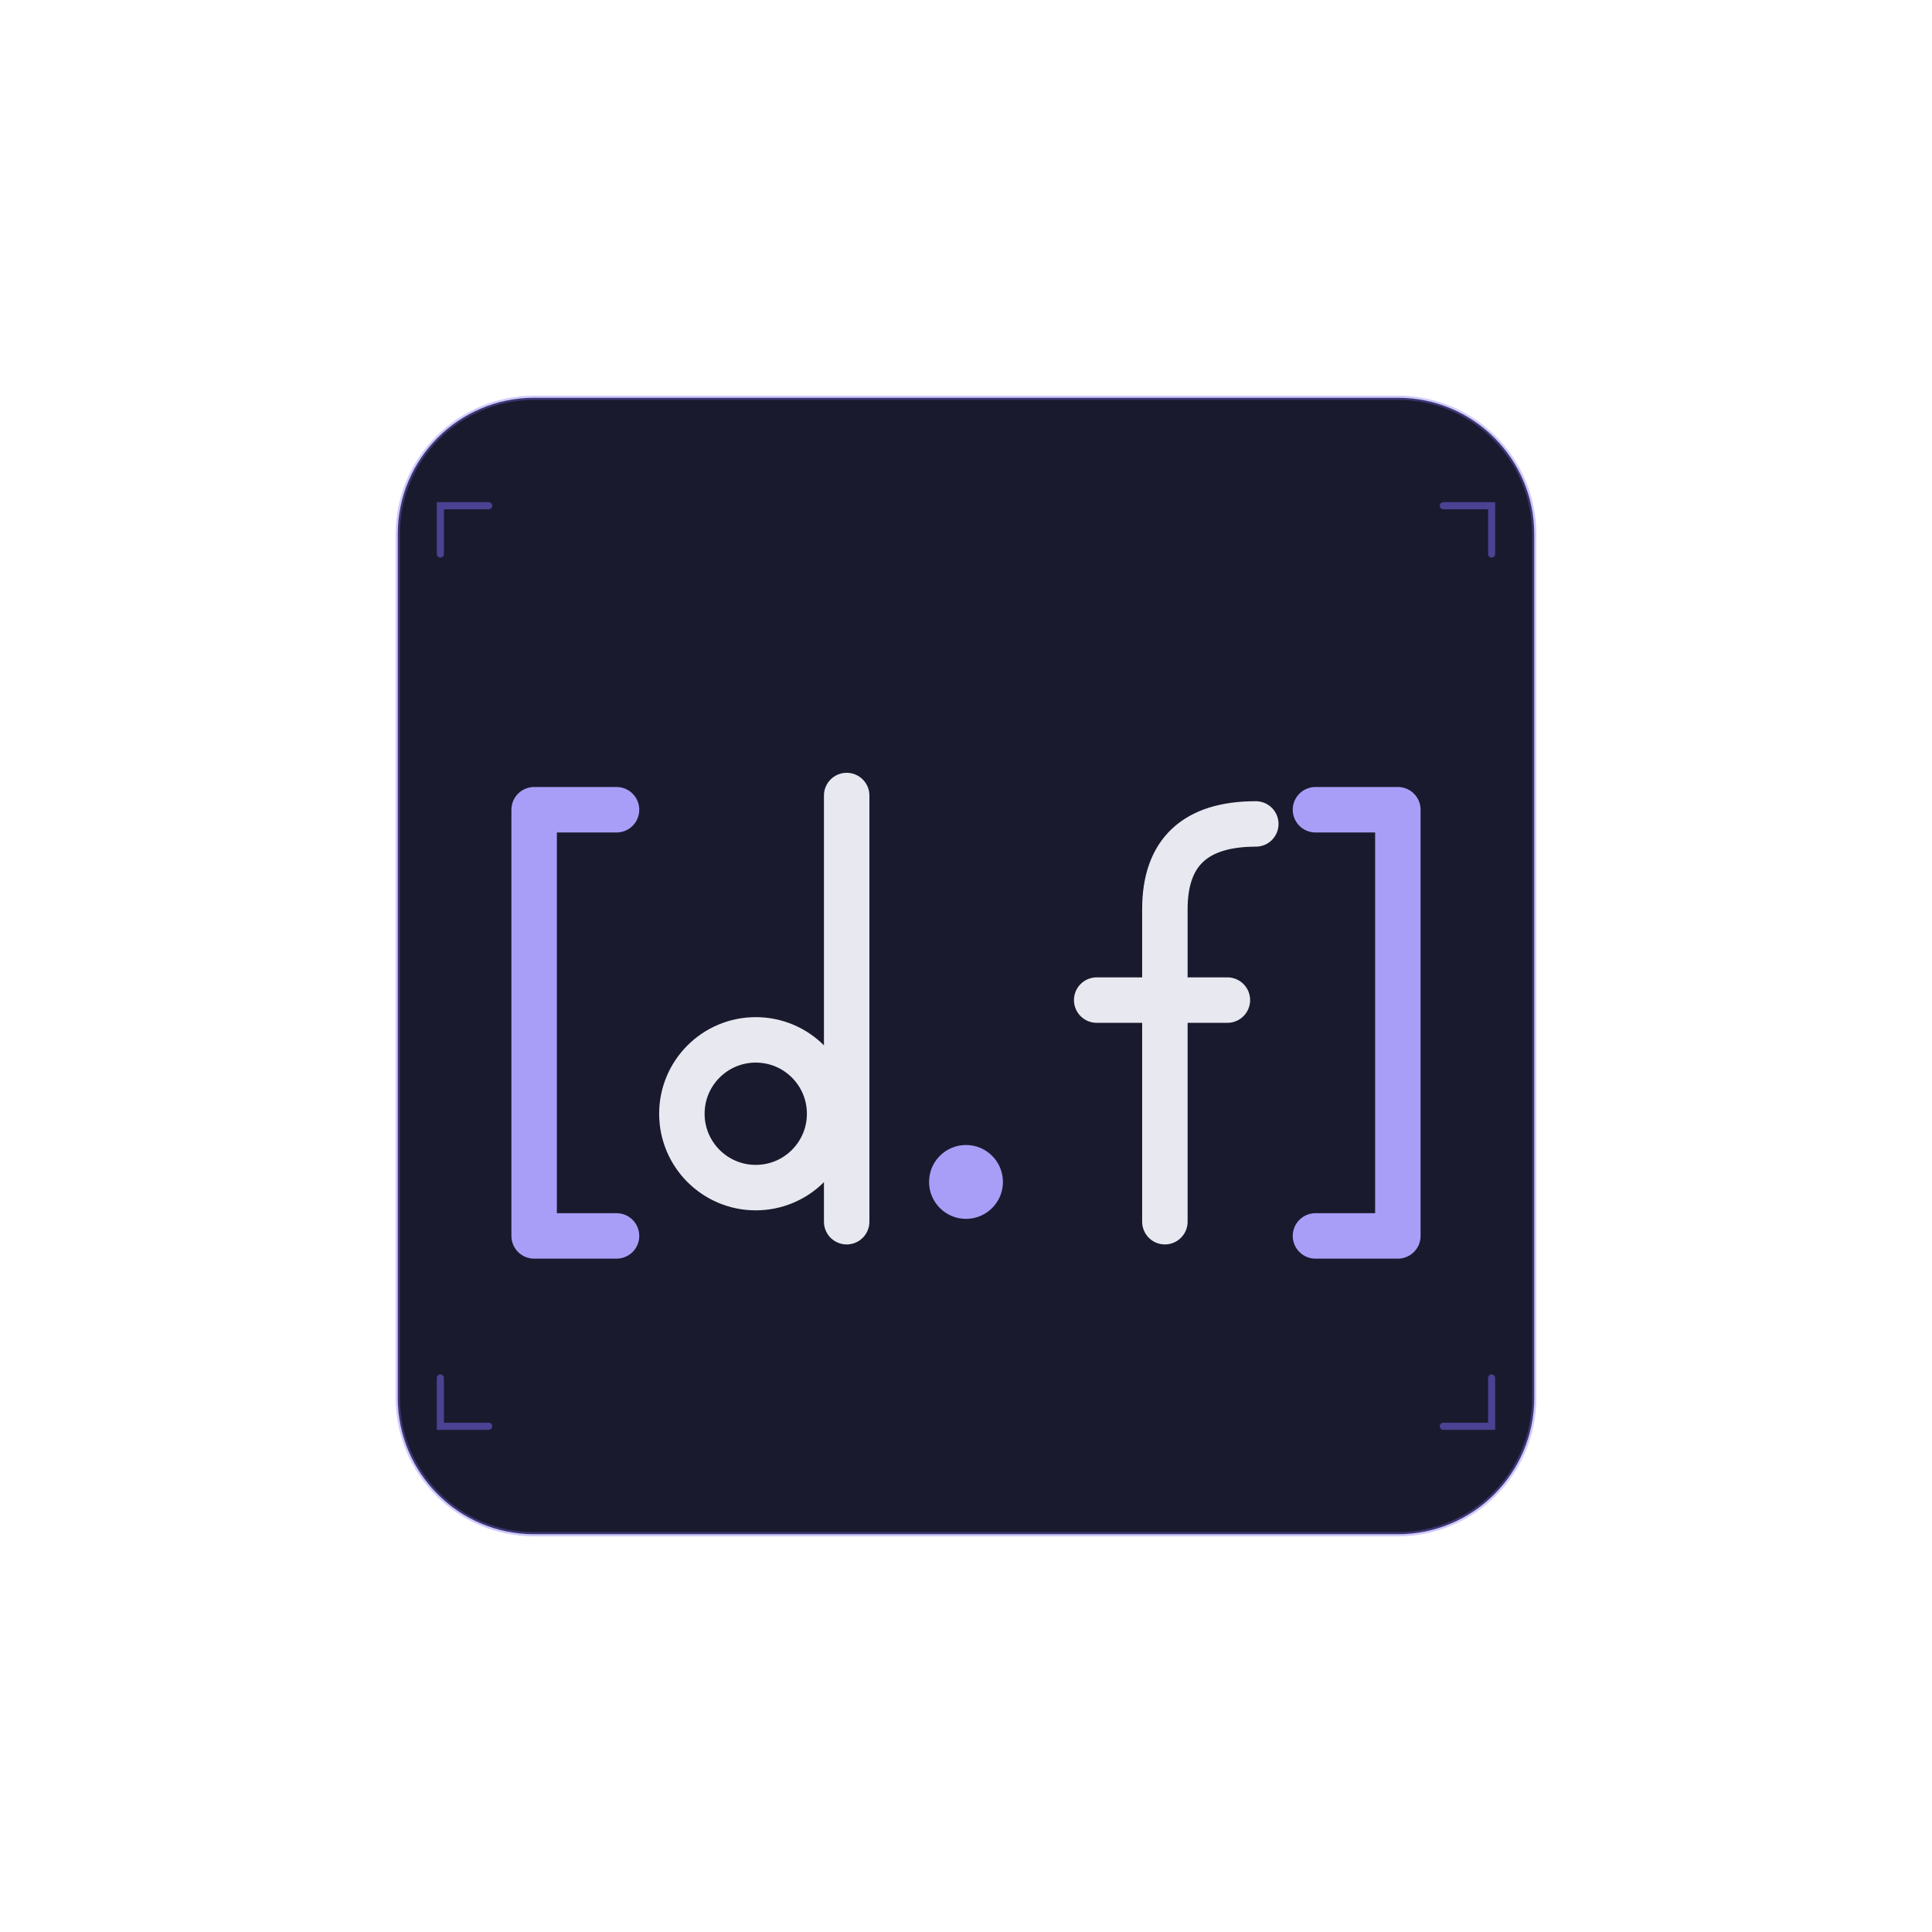
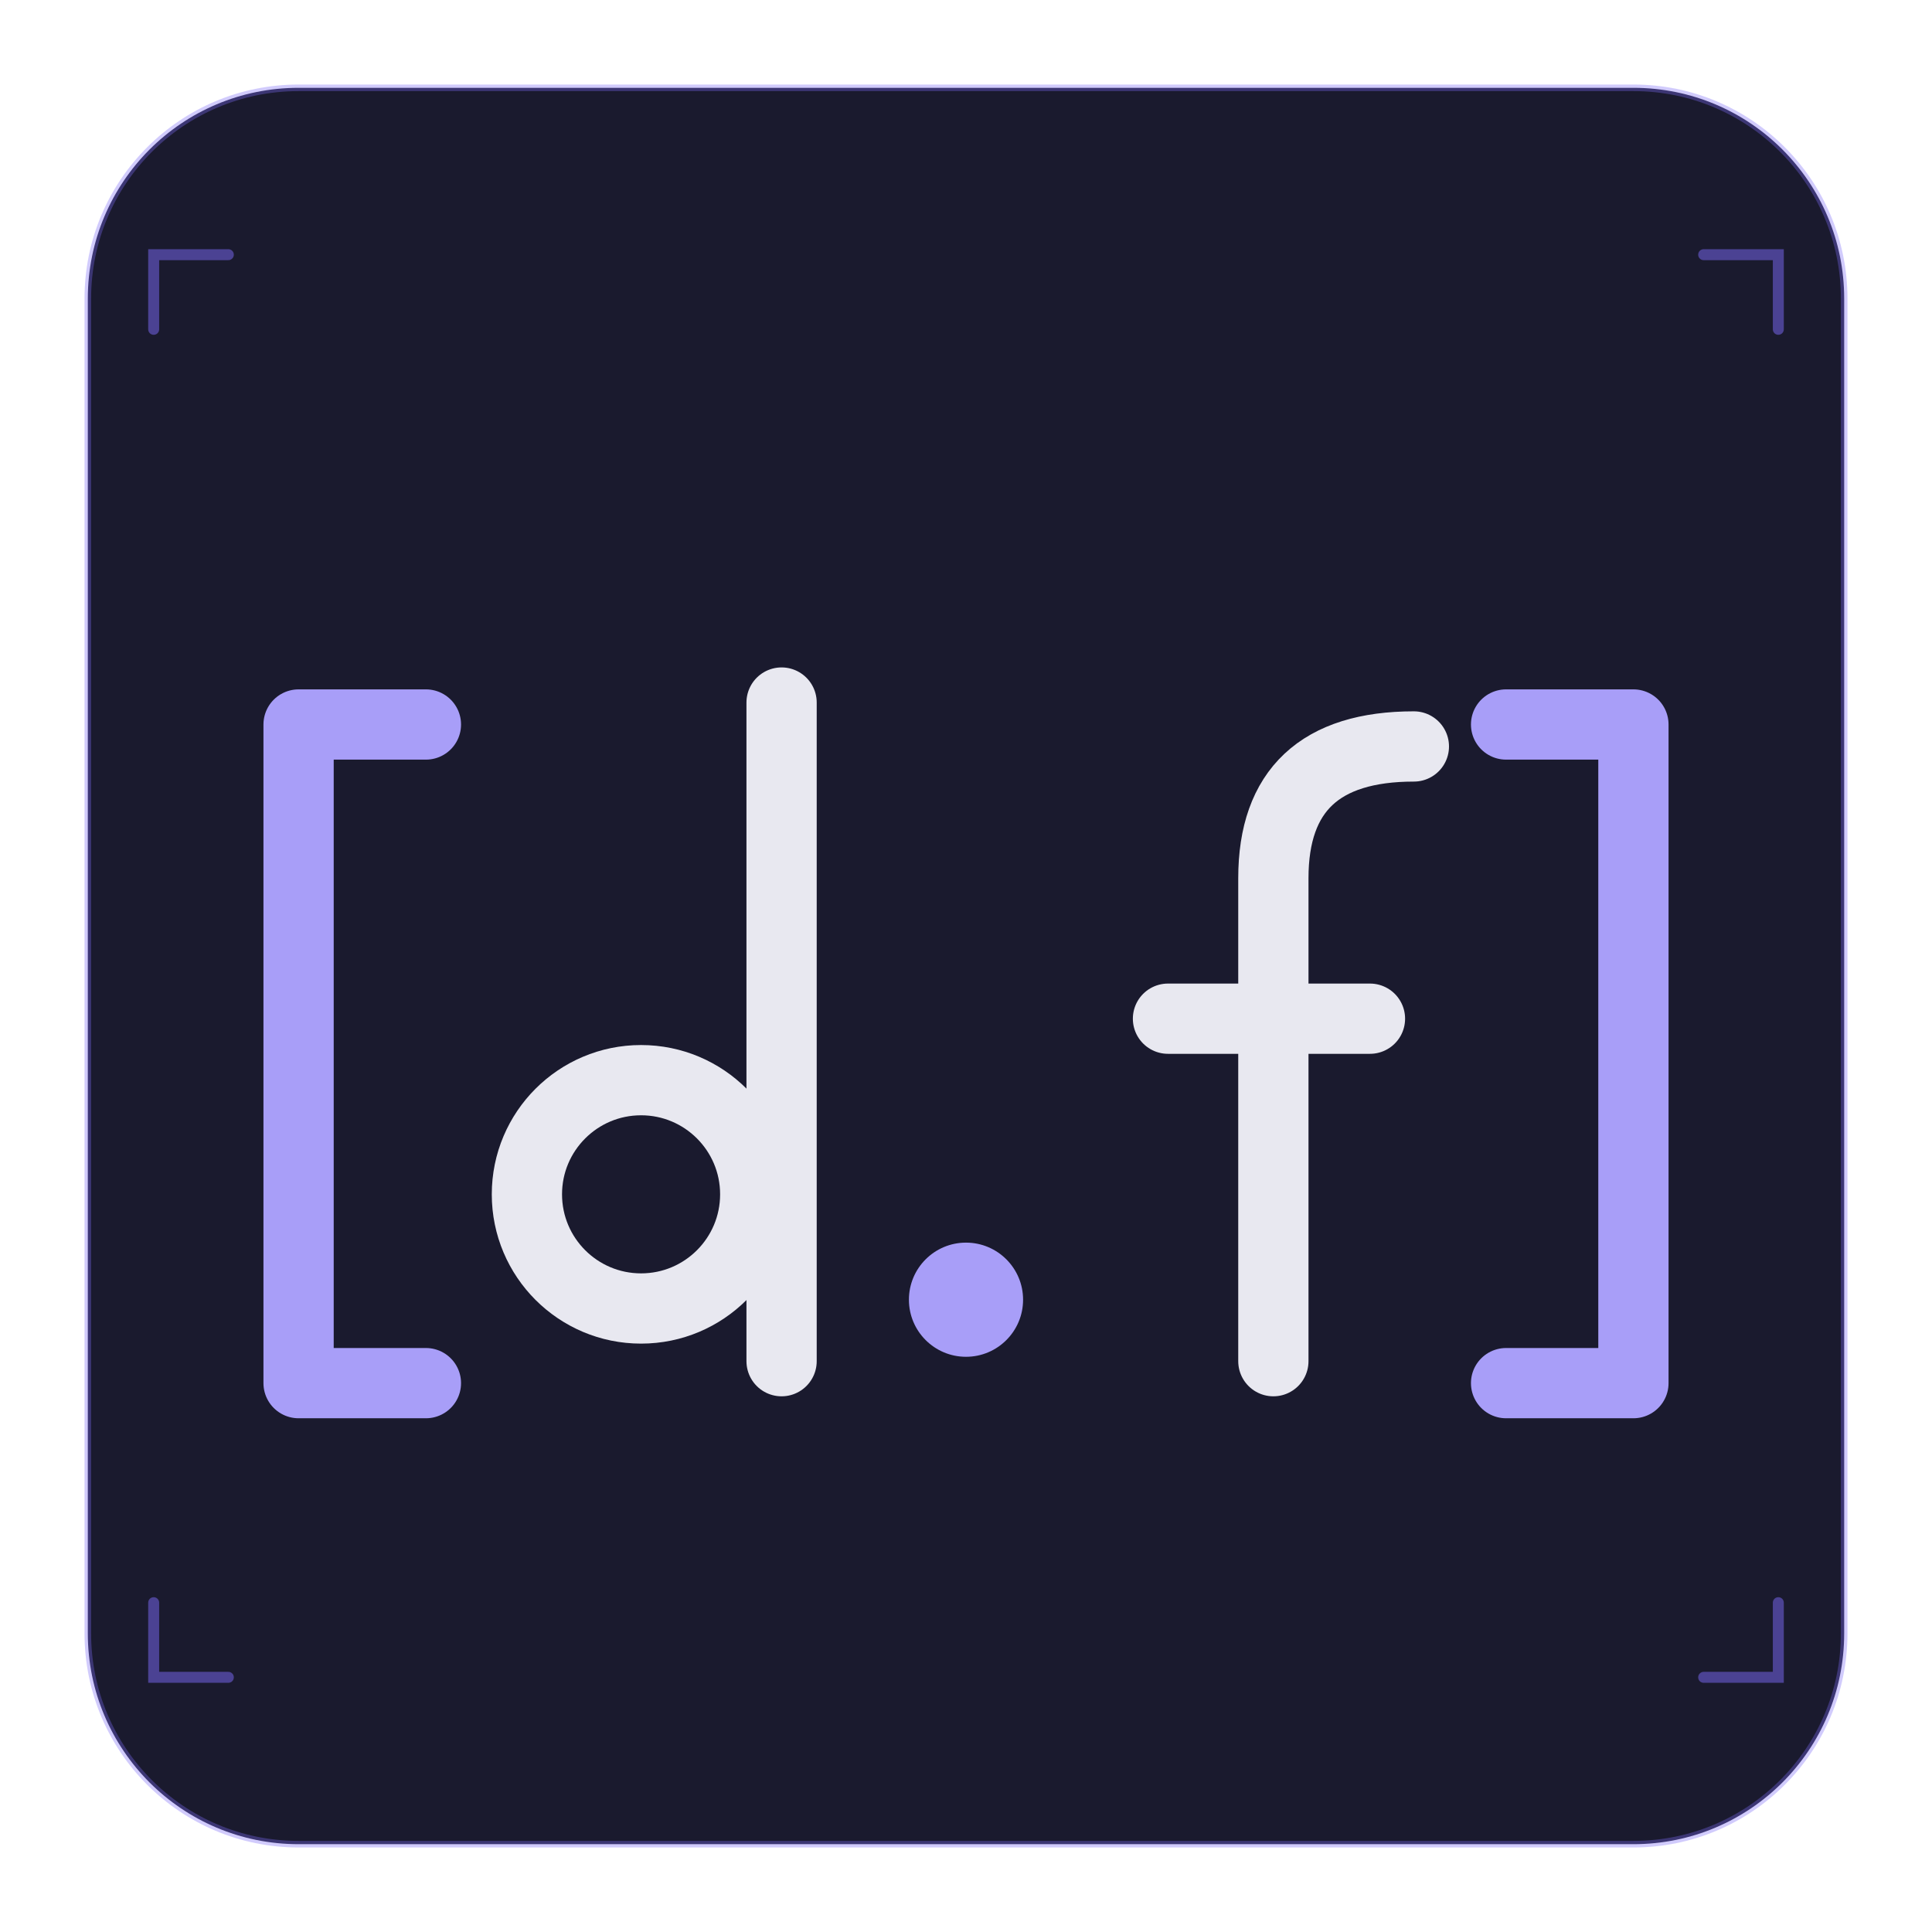
- <svg xmlns="http://www.w3.org/2000/svg" viewBox="0 0 680 680" role="img">
+ <svg xmlns="http://www.w3.org/2000/svg" viewBox="120 120 440 440" role="img">
  <rect x="140" y="140" width="400" height="400" rx="48" fill="#1a1a2e" />
  <rect x="140" y="140" width="400" height="400" rx="48" fill="none" stroke="#7c6af7" stroke-width="1.5" opacity="0.35" />
  <polyline points="172,178 155,178 155,195" fill="none" stroke="#7c6af7" stroke-width="2.5" opacity="0.5" stroke-linecap="round" />
  <polyline points="508,178 525,178 525,195" fill="none" stroke="#7c6af7" stroke-width="2.5" opacity="0.5" stroke-linecap="round" />
  <polyline points="172,502 155,502 155,485" fill="none" stroke="#7c6af7" stroke-width="2.5" opacity="0.5" stroke-linecap="round" />
  <polyline points="508,502 525,502 525,485" fill="none" stroke="#7c6af7" stroke-width="2.5" opacity="0.5" stroke-linecap="round" />
  <g fill="none" stroke-width="16" stroke-linecap="round" stroke-linejoin="round">
    <path d="M 217 285 L 188 285 L 188 435 L 217 435" stroke="#a89ef8" />
    <circle cx="266" cy="392" r="26" stroke="#e8e8f0" />
    <line x1="298" y1="280" x2="298" y2="430" stroke="#e8e8f0" />
    <path d="M 442 290 Q 410 290 410 320 L 410 430" stroke="#e8e8f0" />
    <line x1="386" y1="352" x2="432" y2="352" stroke="#e8e8f0" />
    <path d="M 463 285 L 492 285 L 492 435 L 463 435" stroke="#a89ef8" />
  </g>
  <circle cx="340" cy="416" r="13" fill="#a89ef8" />
</svg>
